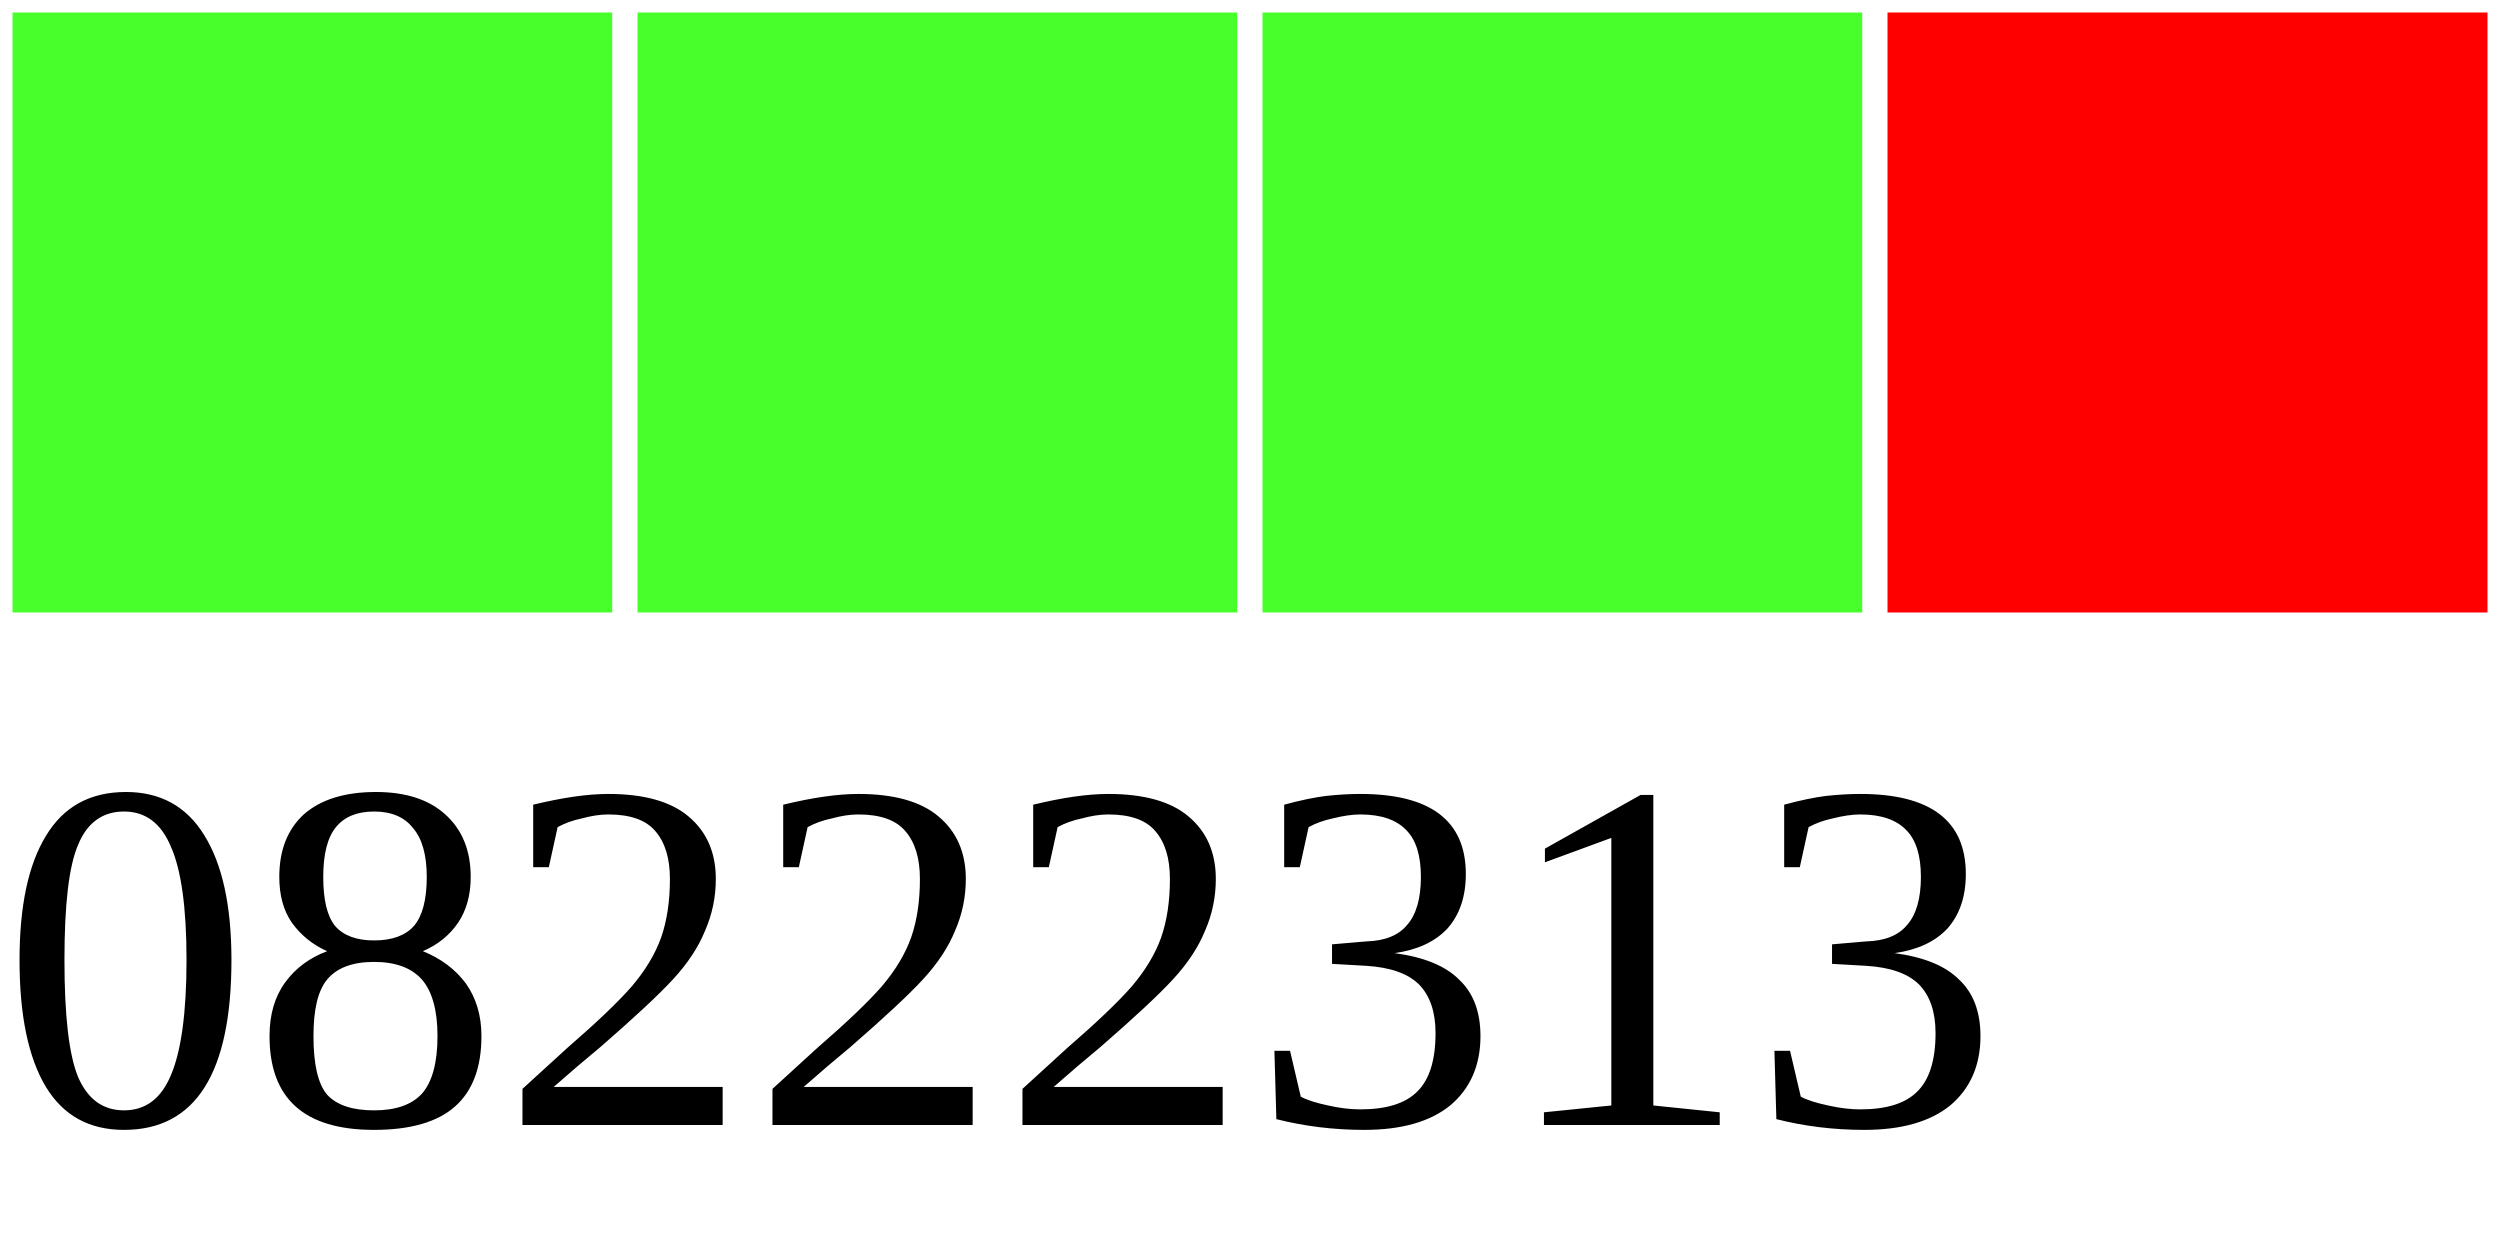
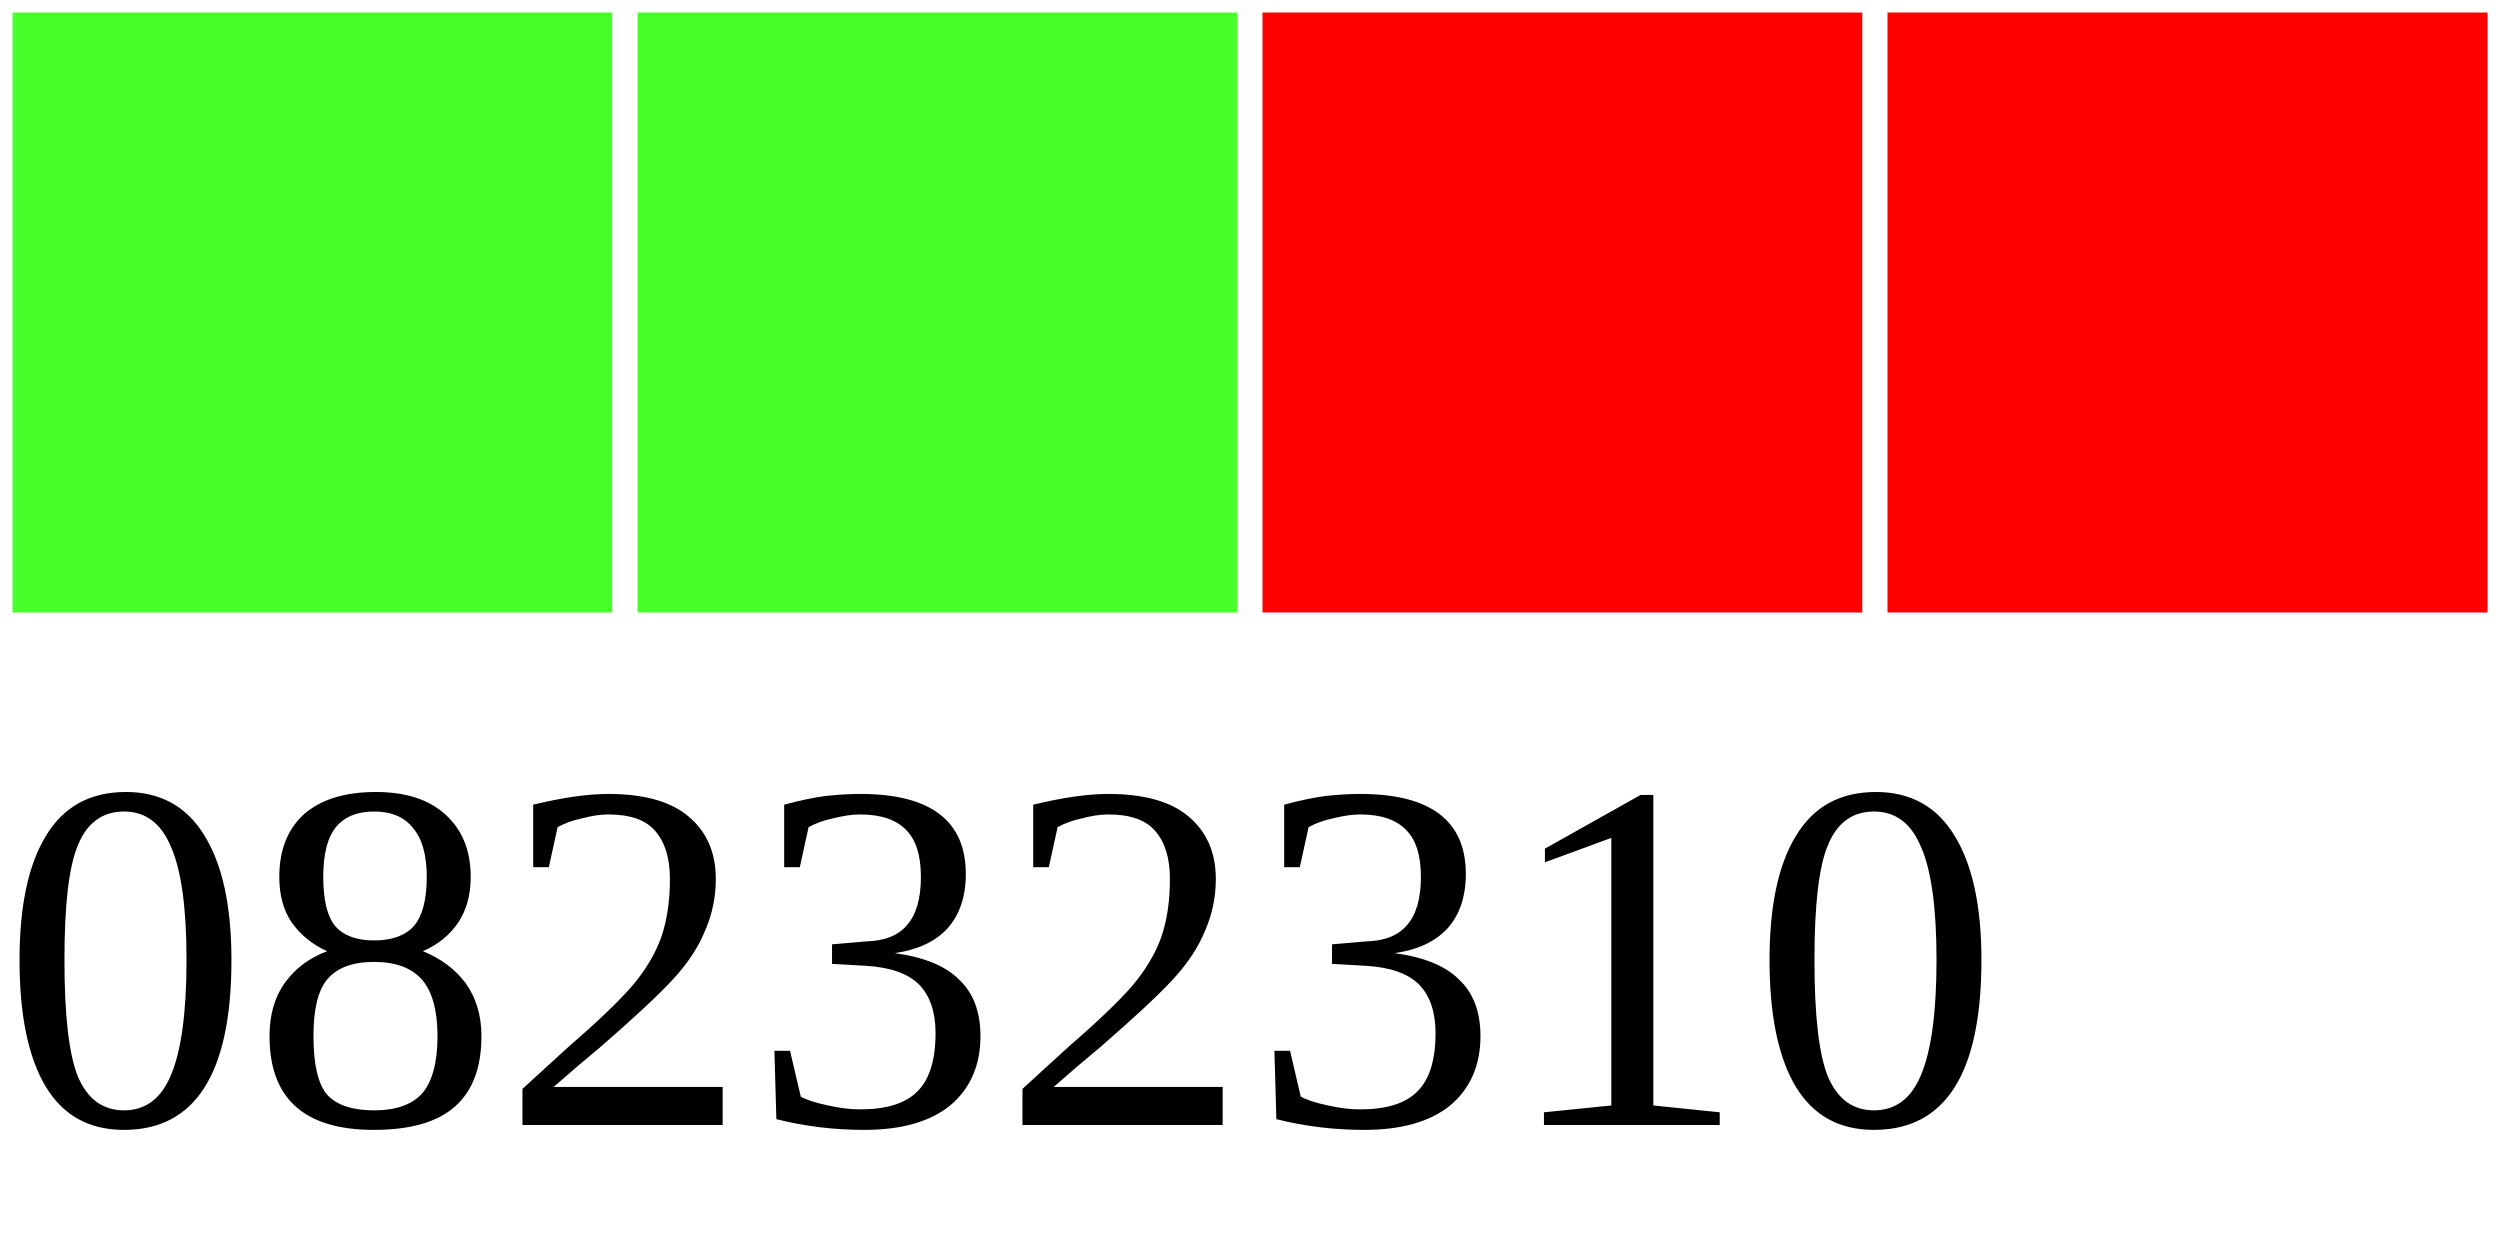
<svg xmlns="http://www.w3.org/2000/svg" width="40" height="20">
  <g>
    <rect width="10" height="10" style="fill:#48FF2C;stroke-width:0.4;stroke:rgb(255,255,255)" x="0" />
    <rect width="10" height="10" style="fill:#48FF2C;stroke-width:0.4;stroke:rgb(255,255,255)" x="10" />
-     <rect width="10" height="10" style="fill:#48FF2C;stroke-width:0.4;stroke:rgb(255,255,255)" x="20" />
+     <rect width="10" height="10" style="fill:#FF0000;stroke-width:0.4;stroke:rgb(255,255,255)" x="20" />
    <rect width="10" height="10" style="fill:#FF0000;stroke-width:0.4;stroke:rgb(255,255,255)" x="30" />
-     <text x="0" y="18" fill="black" font-size="8">08222313</text>
+     <text x="0" y="18" fill="black" font-size="8">08232310</text>
  </g>
</svg>
